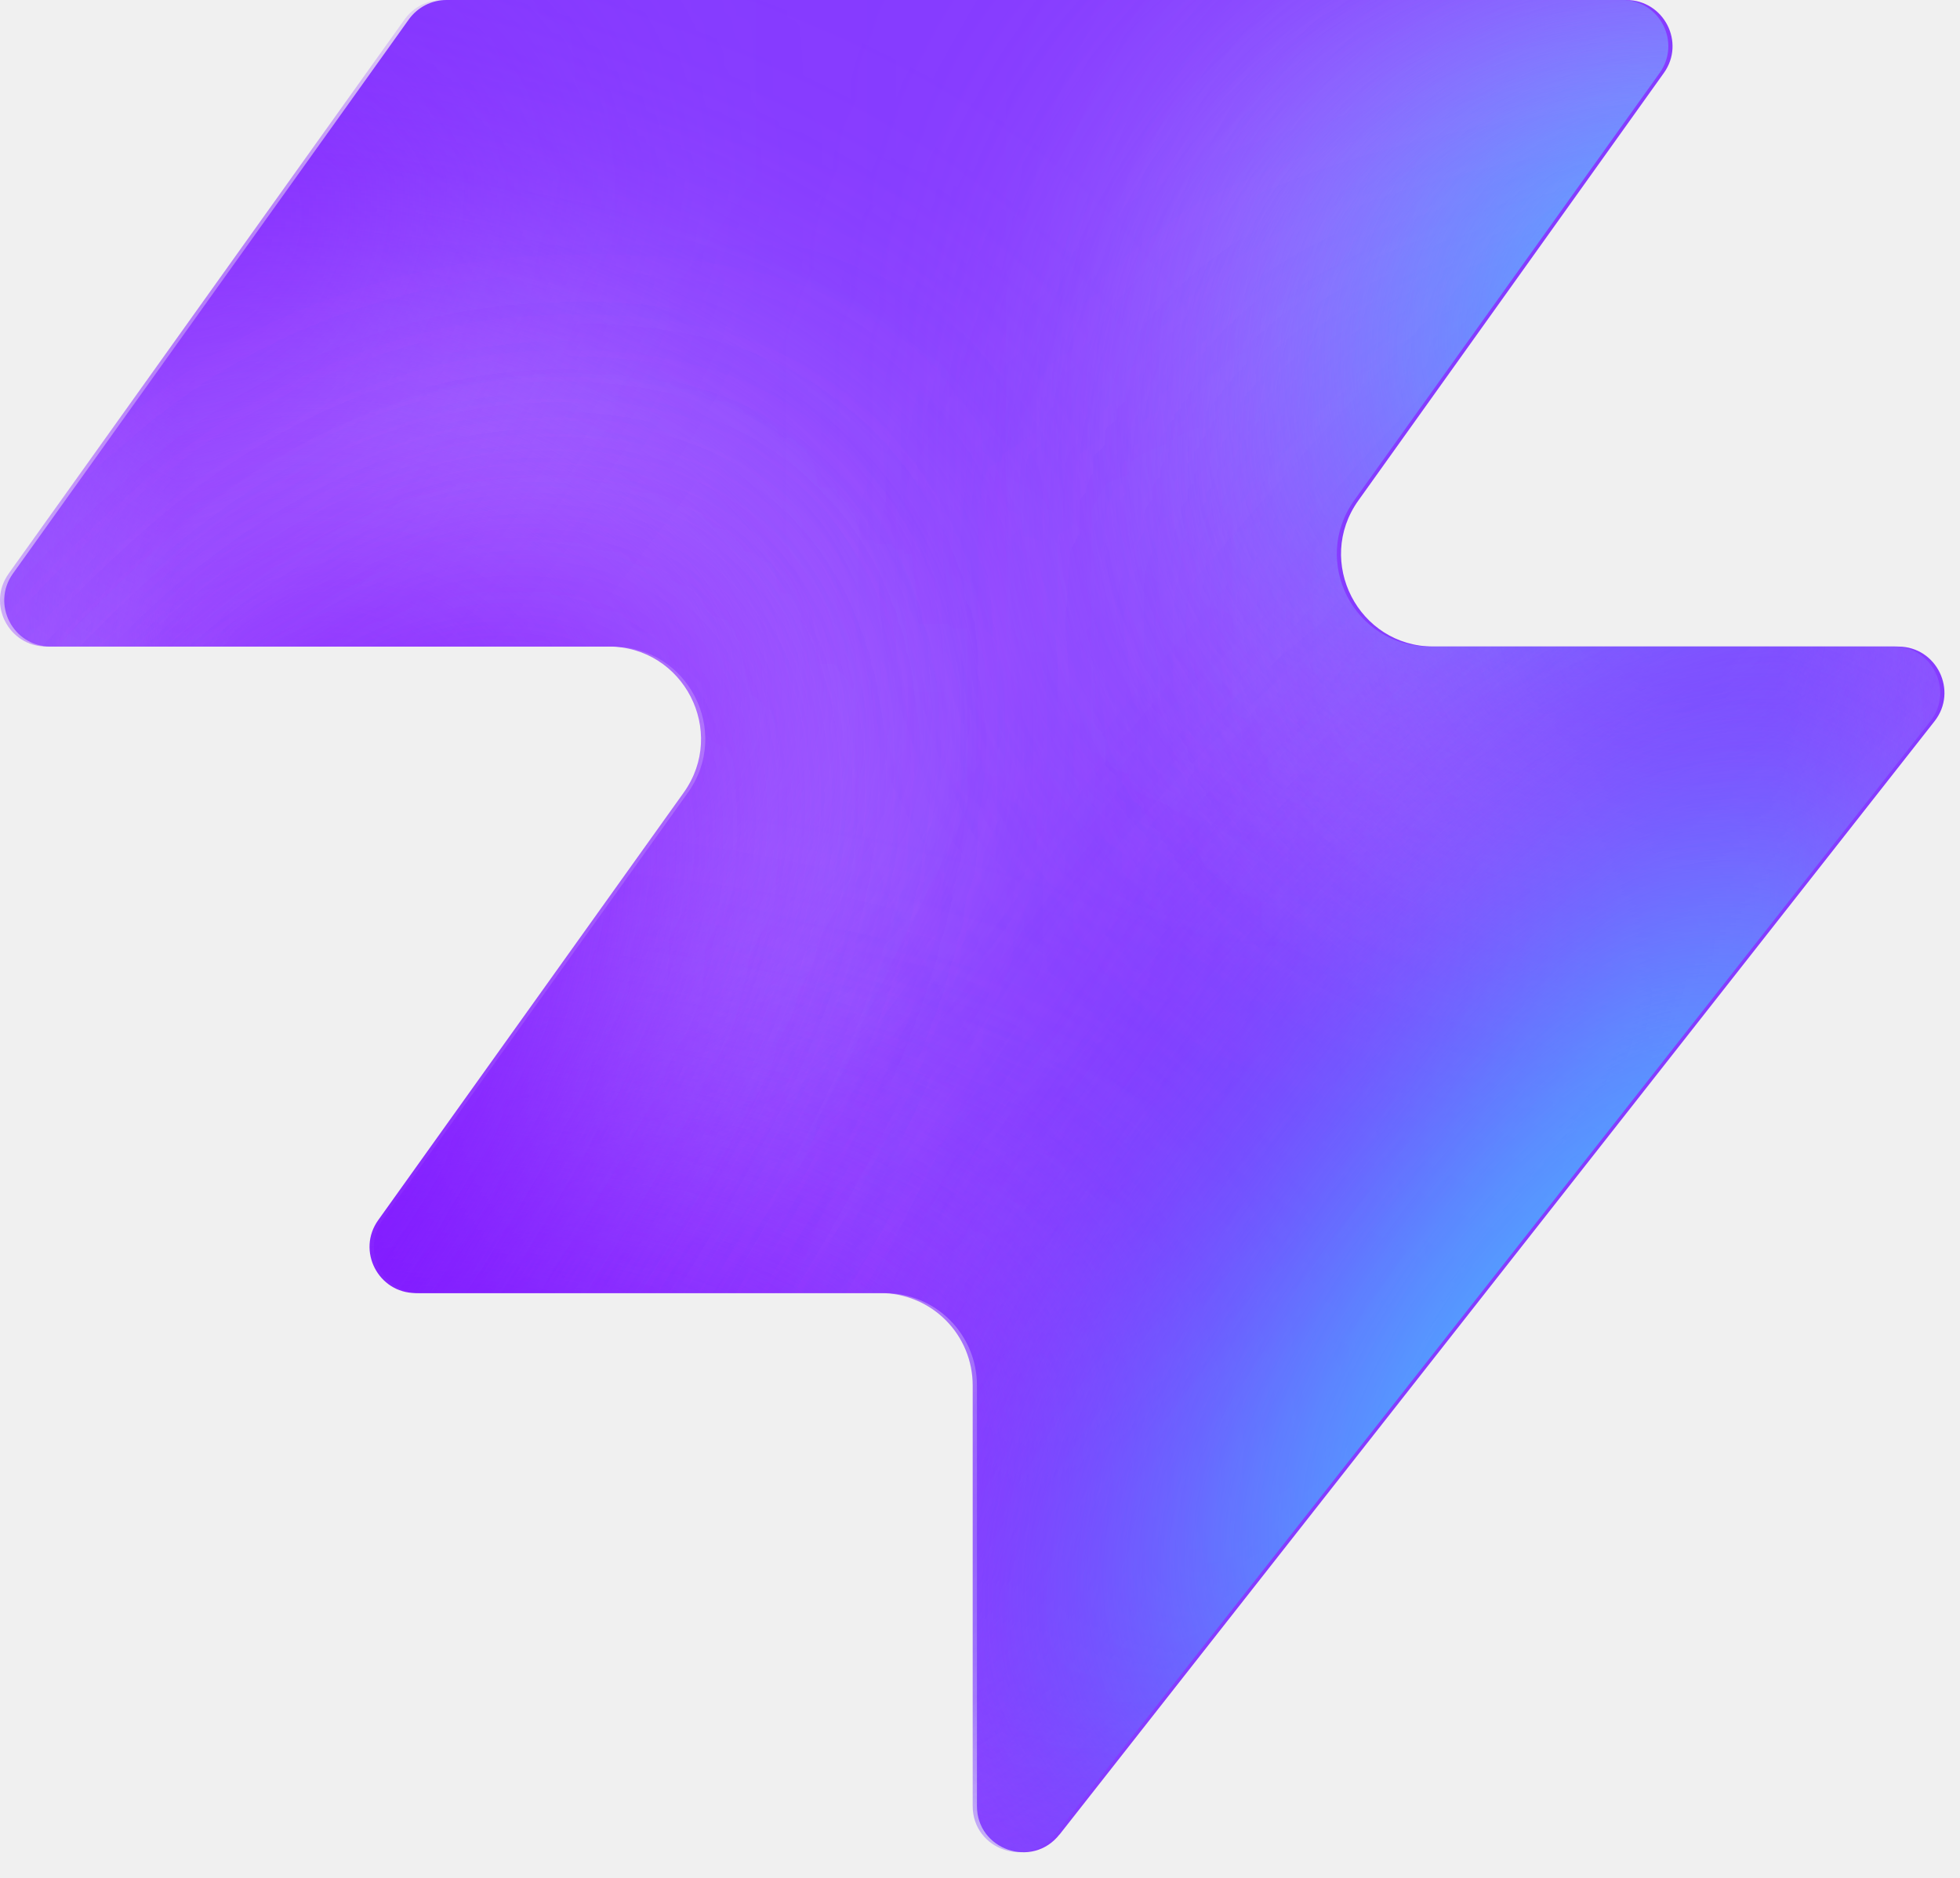
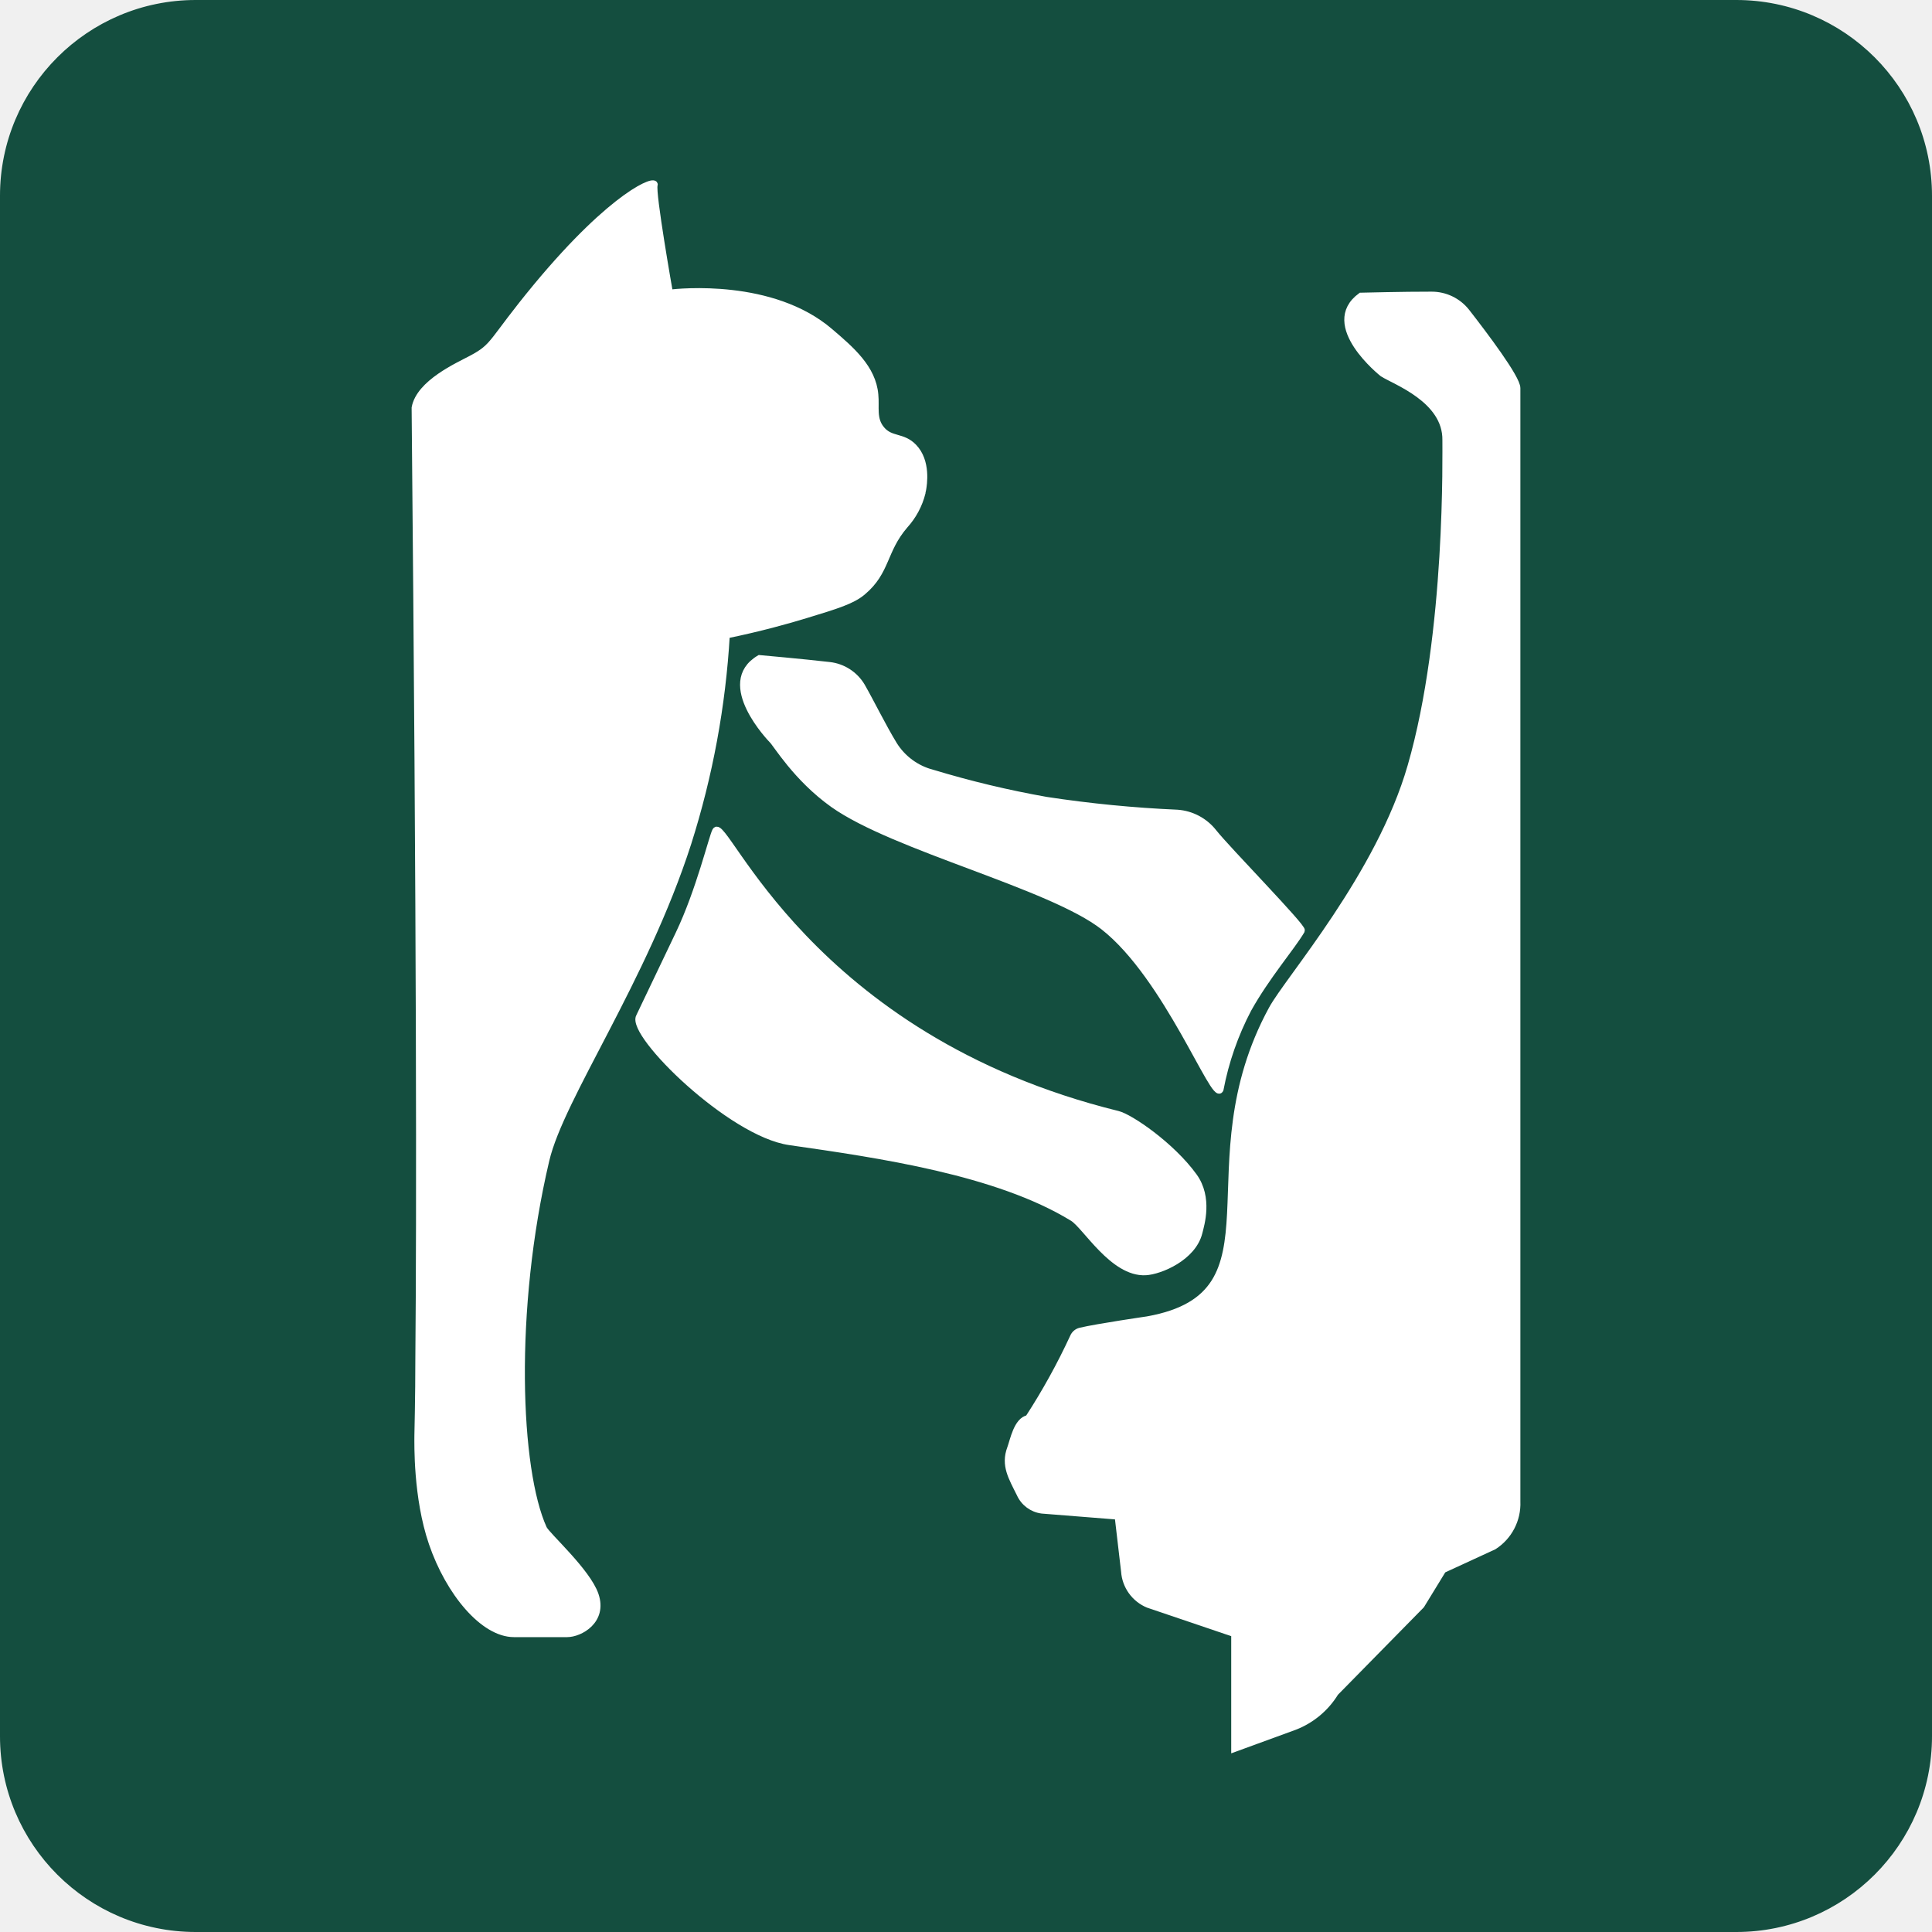
- <svg xmlns="http://www.w3.org/2000/svg" width="48" height="46" fill="none" viewBox="0 0 48 46">
-   <path fill="#863bff" d="M25.946 44.938c-.664.845-2.021.375-2.021-.698V33.937a2.26 2.26 0 0 0-2.262-2.262H10.287c-.92 0-1.456-1.04-.92-1.788l7.48-10.471c1.07-1.497 0-3.578-1.842-3.578H1.237c-.92 0-1.456-1.04-.92-1.788L10.013.474c.214-.297.556-.474.92-.474h28.894c.92 0 1.456 1.04.92 1.788l-7.48 10.471c-1.07 1.498 0 3.579 1.842 3.579h11.377c.943 0 1.473 1.088.89 1.83L25.947 44.94z" style="fill:#863bff;fill:color(display-p3 .525 .23 1);fill-opacity:1" />
-   <mask id="a" width="48" height="46" x="0" y="0" maskUnits="userSpaceOnUse" style="mask-type:alpha">
-     <path fill="#000" d="M25.842 44.938c-.664.844-2.021.375-2.021-.698V33.937a2.26 2.26 0 0 0-2.262-2.262H10.183c-.92 0-1.456-1.04-.92-1.788l7.48-10.471c1.07-1.498 0-3.579-1.842-3.579H1.133c-.92 0-1.456-1.04-.92-1.787L9.91.473c.214-.297.556-.474.92-.474h28.894c.92 0 1.456 1.04.92 1.788l-7.48 10.471c-1.07 1.498 0 3.578 1.842 3.578h11.377c.943 0 1.473 1.088.89 1.832L25.843 44.94z" style="fill:#000;fill-opacity:1" />
-   </mask>
-   <g mask="url(#a)">
-     <g filter="url(#b)">
-       <ellipse cx="5.508" cy="14.704" fill="#ede6ff" rx="5.508" ry="14.704" style="fill:#ede6ff;fill:color(display-p3 .927 .903 1);fill-opacity:1" transform="matrix(.00324 1 1 -.00324 -4.47 31.516)" />
-     </g>
-     <g filter="url(#c)">
-       <ellipse cx="10.399" cy="29.851" fill="#ede6ff" rx="10.399" ry="29.851" style="fill:#ede6ff;fill:color(display-p3 .927 .903 1);fill-opacity:1" transform="matrix(.00324 1 1 -.00324 -39.328 7.883)" />
-     </g>
-     <g filter="url(#d)">
-       <ellipse cx="5.508" cy="30.487" fill="#7e14ff" rx="5.508" ry="30.487" style="fill:#7e14ff;fill:color(display-p3 .492 .077 1);fill-opacity:1" transform="rotate(89.814 -25.913 -14.639)scale(1 -1)" />
-     </g>
-     <g filter="url(#e)">
-       <ellipse cx="5.508" cy="30.599" fill="#7e14ff" rx="5.508" ry="30.599" style="fill:#7e14ff;fill:color(display-p3 .492 .077 1);fill-opacity:1" transform="rotate(89.814 -32.644 -3.334)scale(1 -1)" />
-     </g>
-     <g filter="url(#f)">
-       <ellipse cx="5.508" cy="30.599" fill="#7e14ff" rx="5.508" ry="30.599" style="fill:#7e14ff;fill:color(display-p3 .492 .077 1);fill-opacity:1" transform="matrix(.00324 1 1 -.00324 -34.34 30.47)" />
-     </g>
-     <g filter="url(#g)">
-       <ellipse cx="14.072" cy="22.078" fill="#ede6ff" rx="14.072" ry="22.078" style="fill:#ede6ff;fill:color(display-p3 .927 .903 1);fill-opacity:1" transform="rotate(93.35 24.506 48.493)scale(-1 1)" />
-     </g>
-     <g filter="url(#h)">
-       <ellipse cx="3.47" cy="21.501" fill="#7e14ff" rx="3.47" ry="21.501" style="fill:#7e14ff;fill:color(display-p3 .492 .077 1);fill-opacity:1" transform="rotate(89.009 28.708 47.59)scale(-1 1)" />
-     </g>
-     <g filter="url(#i)">
-       <ellipse cx="3.47" cy="21.501" fill="#7e14ff" rx="3.47" ry="21.501" style="fill:#7e14ff;fill:color(display-p3 .492 .077 1);fill-opacity:1" transform="rotate(89.009 28.708 47.59)scale(-1 1)" />
-     </g>
-     <g filter="url(#j)">
-       <ellipse cx=".387" cy="8.972" fill="#7e14ff" rx="4.407" ry="29.108" style="fill:#7e14ff;fill:color(display-p3 .492 .077 1);fill-opacity:1" transform="rotate(39.51 .387 8.972)" />
-     </g>
-     <g filter="url(#k)">
-       <ellipse cx="47.523" cy="-6.092" fill="#7e14ff" rx="4.407" ry="29.108" style="fill:#7e14ff;fill:color(display-p3 .492 .077 1);fill-opacity:1" transform="rotate(37.892 47.523 -6.092)" />
-     </g>
-     <g filter="url(#l)">
-       <ellipse cx="41.412" cy="6.333" fill="#47bfff" rx="5.971" ry="9.665" style="fill:#47bfff;fill:color(display-p3 .28 .748 1);fill-opacity:1" transform="rotate(37.892 41.412 6.333)" />
-     </g>
-     <g filter="url(#m)">
-       <ellipse cx="-1.879" cy="38.332" fill="#7e14ff" rx="4.407" ry="29.108" style="fill:#7e14ff;fill:color(display-p3 .492 .077 1);fill-opacity:1" transform="rotate(37.892 -1.88 38.332)" />
-     </g>
-     <g filter="url(#n)">
-       <ellipse cx="-1.879" cy="38.332" fill="#7e14ff" rx="4.407" ry="29.108" style="fill:#7e14ff;fill:color(display-p3 .492 .077 1);fill-opacity:1" transform="rotate(37.892 -1.88 38.332)" />
-     </g>
-     <g filter="url(#o)">
-       <ellipse cx="35.651" cy="29.907" fill="#7e14ff" rx="4.407" ry="29.108" style="fill:#7e14ff;fill:color(display-p3 .492 .077 1);fill-opacity:1" transform="rotate(37.892 35.651 29.907)" />
-     </g>
-     <g filter="url(#p)">
-       <ellipse cx="38.418" cy="32.4" fill="#47bfff" rx="5.971" ry="15.297" style="fill:#47bfff;fill:color(display-p3 .28 .748 1);fill-opacity:1" transform="rotate(37.892 38.418 32.4)" />
+ <svg xmlns="http://www.w3.org/2000/svg" viewBox="0 0 301 301">
+   <defs>
+     <style>.cls-1{fill:#144e3f;stroke:#144e3f;}.cls-1,.cls-2{stroke-miterlimit:10;}.cls-2{fill:#fff;stroke:#fff;}</style>
+   </defs>
+   <g id="Camada_2" data-name="Camada 2">
+     <g id="logo">
+       <rect class="cls-1" x="0.5" y="0.5" width="300" height="300" rx="30" />
+       <path class="cls-2" d="M64.63,63.53c.78,82.81.78,125.79.58,148.08,0,6-.15,12.07-.15,12.07,0,1.17-.2,9.59,2.24,16.73,2.63,7.71,8,14.15,12.77,14.15h8.29c2,0,5.78-2.06,4.4-6.09-1.24-3.65-7.56-9.26-8.05-10.33-4.14-9.08-5.14-34,.38-57.41,2.31-9.81,15.23-28,22.11-49.35a132.44,132.44,0,0,0,6-32.42c5.19-1.07,9.41-2.24,12.44-3.17,4.73-1.44,7.13-2.18,8.75-3.54,3.85-3.22,3.2-6.47,6.59-10.4a11.85,11.85,0,0,0,2.71-5.06c0-.17.07-.33.09-.47.14-.78.76-4.45-1.44-6.7-1.73-1.78-3.55-1-5-2.74-1.35-1.61-.8-3.43-1-5.4-.36-4.13-3.71-7-7-9.81-9-7.74-23.54-6.22-25-6.05,0,0-2.77-15.66-2.38-16.78S95.74,30,83.68,44.5c-7.31,8.83-6.45,9.38-10.29,11.4-2,1.07-8.06,3.75-8.76,7.63Z" />
+       <path class="cls-2" d="M99.58,158.4c-1.45,2.76,14.26,18.21,23.46,19.51,13.94,2,32.3,4.64,44.07,11.85,2,1.2,6.28,8.69,11.38,8.42,2.26-.12,7.37-2.25,8.34-6.15.31-1.24,1.61-5.42-.81-8.77-3.49-4.83-9.94-9.21-11.87-9.68-48.35-11.91-61.26-46.7-62.68-44.16-.52.91-2.5,9.32-5.72,16.06S99.65,158.26,99.58,158.4Z" />
+       <path class="cls-2" d="M236.37,60.47V233.93a7.91,7.91,0,0,1-3.63,7l-7.92,3.65s-3.38,5.52-3.38,5.52l-13.39,13.63a12.9,12.9,0,0,1-6.34,5.29l-9.39,3.43,0,0V254.55l0,0L178.89,250a6.05,6.05,0,0,1-3.73-5.19l-1-8.56,0,0-11.83-.94a4.39,4.39,0,0,1-3.45-2.57c-1.27-2.56-2.46-4.45-1.47-7.1.45-1.2,1-4.34,2.79-4.68h0a100.79,100.79,0,0,0,7-12.67,1.64,1.64,0,0,1,1.06-.93c2.8-.66,10.57-1.78,10.59-1.79,21.76-3.95,6-23.91,19.3-48.35,2.55-4.7,16.76-20.84,21.65-37.87,6-20.75,5.39-49.23,5.42-50.76.11-6.37-8-9.19-9.82-10.39,0,0-9.57-7.57-3.38-12.1,0,0,6.74-.17,11-.16a6.91,6.91,0,0,1,5.45,2.61C231.33,52.22,236.37,58.9,236.37,60.47Z" />
+       <path class="cls-2" d="M139.27,116a10,10,0,0,0,6,4.41A153.4,153.4,0,0,0,163,124.65a190.73,190.73,0,0,0,20.42,2,7.9,7.9,0,0,1,5.66,3c2.09,2.66,14,14.81,13.71,15.33-1.46,2.52-5.43,7.07-8.31,12.25a45,45,0,0,0-4.36,12.51c-.88,2.1-8.32-17.58-18.17-25.32-8.23-6.46-32.6-12.33-42.15-19.1-5.8-4.13-8.93-9.53-9.56-10.07,0,0-8.55-8.78-1.92-12.69,0,0,6.65.59,10.9,1.08a6.75,6.75,0,0,1,5.06,3.27C135.72,109.43,137.54,113.16,139.27,116Z" />
    </g>
  </g>
-   <defs>
-     <filter id="b" width="60.045" height="41.654" x="-19.77" y="16.149" color-interpolation-filters="sRGB" filterUnits="userSpaceOnUse">
-       <feFlood flood-opacity="0" result="BackgroundImageFix" />
-       <feBlend in="SourceGraphic" in2="BackgroundImageFix" result="shape" />
-       <feGaussianBlur result="effect1_foregroundBlur_2002_17158" stdDeviation="7.659" />
-     </filter>
-     <filter id="c" width="90.34" height="51.437" x="-54.613" y="-7.533" color-interpolation-filters="sRGB" filterUnits="userSpaceOnUse">
-       <feFlood flood-opacity="0" result="BackgroundImageFix" />
-       <feBlend in="SourceGraphic" in2="BackgroundImageFix" result="shape" />
-       <feGaussianBlur result="effect1_foregroundBlur_2002_17158" stdDeviation="7.659" />
-     </filter>
-     <filter id="d" width="79.355" height="29.4" x="-49.64" y="2.03" color-interpolation-filters="sRGB" filterUnits="userSpaceOnUse">
-       <feFlood flood-opacity="0" result="BackgroundImageFix" />
-       <feBlend in="SourceGraphic" in2="BackgroundImageFix" result="shape" />
-       <feGaussianBlur result="effect1_foregroundBlur_2002_17158" stdDeviation="4.596" />
-     </filter>
-     <filter id="e" width="79.579" height="29.4" x="-45.045" y="20.029" color-interpolation-filters="sRGB" filterUnits="userSpaceOnUse">
-       <feFlood flood-opacity="0" result="BackgroundImageFix" />
-       <feBlend in="SourceGraphic" in2="BackgroundImageFix" result="shape" />
-       <feGaussianBlur result="effect1_foregroundBlur_2002_17158" stdDeviation="4.596" />
-     </filter>
-     <filter id="f" width="79.579" height="29.4" x="-43.513" y="21.178" color-interpolation-filters="sRGB" filterUnits="userSpaceOnUse">
-       <feFlood flood-opacity="0" result="BackgroundImageFix" />
-       <feBlend in="SourceGraphic" in2="BackgroundImageFix" result="shape" />
-       <feGaussianBlur result="effect1_foregroundBlur_2002_17158" stdDeviation="4.596" />
-     </filter>
-     <filter id="g" width="74.749" height="58.852" x="15.756" y="-17.901" color-interpolation-filters="sRGB" filterUnits="userSpaceOnUse">
-       <feFlood flood-opacity="0" result="BackgroundImageFix" />
-       <feBlend in="SourceGraphic" in2="BackgroundImageFix" result="shape" />
-       <feGaussianBlur result="effect1_foregroundBlur_2002_17158" stdDeviation="7.659" />
-     </filter>
-     <filter id="h" width="61.377" height="25.362" x="23.548" y="2.284" color-interpolation-filters="sRGB" filterUnits="userSpaceOnUse">
-       <feFlood flood-opacity="0" result="BackgroundImageFix" />
-       <feBlend in="SourceGraphic" in2="BackgroundImageFix" result="shape" />
-       <feGaussianBlur result="effect1_foregroundBlur_2002_17158" stdDeviation="4.596" />
-     </filter>
-     <filter id="i" width="61.377" height="25.362" x="23.548" y="2.284" color-interpolation-filters="sRGB" filterUnits="userSpaceOnUse">
-       <feFlood flood-opacity="0" result="BackgroundImageFix" />
-       <feBlend in="SourceGraphic" in2="BackgroundImageFix" result="shape" />
-       <feGaussianBlur result="effect1_foregroundBlur_2002_17158" stdDeviation="4.596" />
-     </filter>
-     <filter id="j" width="56.045" height="63.649" x="-27.636" y="-22.853" color-interpolation-filters="sRGB" filterUnits="userSpaceOnUse">
-       <feFlood flood-opacity="0" result="BackgroundImageFix" />
-       <feBlend in="SourceGraphic" in2="BackgroundImageFix" result="shape" />
-       <feGaussianBlur result="effect1_foregroundBlur_2002_17158" stdDeviation="4.596" />
-     </filter>
-     <filter id="k" width="54.814" height="64.646" x="20.116" y="-38.415" color-interpolation-filters="sRGB" filterUnits="userSpaceOnUse">
-       <feFlood flood-opacity="0" result="BackgroundImageFix" />
-       <feBlend in="SourceGraphic" in2="BackgroundImageFix" result="shape" />
-       <feGaussianBlur result="effect1_foregroundBlur_2002_17158" stdDeviation="4.596" />
-     </filter>
-     <filter id="l" width="33.541" height="35.313" x="24.641" y="-11.323" color-interpolation-filters="sRGB" filterUnits="userSpaceOnUse">
-       <feFlood flood-opacity="0" result="BackgroundImageFix" />
-       <feBlend in="SourceGraphic" in2="BackgroundImageFix" result="shape" />
-       <feGaussianBlur result="effect1_foregroundBlur_2002_17158" stdDeviation="4.596" />
-     </filter>
-     <filter id="m" width="54.814" height="64.646" x="-29.286" y="6.009" color-interpolation-filters="sRGB" filterUnits="userSpaceOnUse">
-       <feFlood flood-opacity="0" result="BackgroundImageFix" />
-       <feBlend in="SourceGraphic" in2="BackgroundImageFix" result="shape" />
-       <feGaussianBlur result="effect1_foregroundBlur_2002_17158" stdDeviation="4.596" />
-     </filter>
-     <filter id="n" width="54.814" height="64.646" x="-29.286" y="6.009" color-interpolation-filters="sRGB" filterUnits="userSpaceOnUse">
-       <feFlood flood-opacity="0" result="BackgroundImageFix" />
-       <feBlend in="SourceGraphic" in2="BackgroundImageFix" result="shape" />
-       <feGaussianBlur result="effect1_foregroundBlur_2002_17158" stdDeviation="4.596" />
-     </filter>
-     <filter id="o" width="54.814" height="64.646" x="8.244" y="-2.416" color-interpolation-filters="sRGB" filterUnits="userSpaceOnUse">
-       <feFlood flood-opacity="0" result="BackgroundImageFix" />
-       <feBlend in="SourceGraphic" in2="BackgroundImageFix" result="shape" />
-       <feGaussianBlur result="effect1_foregroundBlur_2002_17158" stdDeviation="4.596" />
-     </filter>
-     <filter id="p" width="39.409" height="43.623" x="18.713" y="10.588" color-interpolation-filters="sRGB" filterUnits="userSpaceOnUse">
-       <feFlood flood-opacity="0" result="BackgroundImageFix" />
-       <feBlend in="SourceGraphic" in2="BackgroundImageFix" result="shape" />
-       <feGaussianBlur result="effect1_foregroundBlur_2002_17158" stdDeviation="4.596" />
-     </filter>
-   </defs>
</svg>
